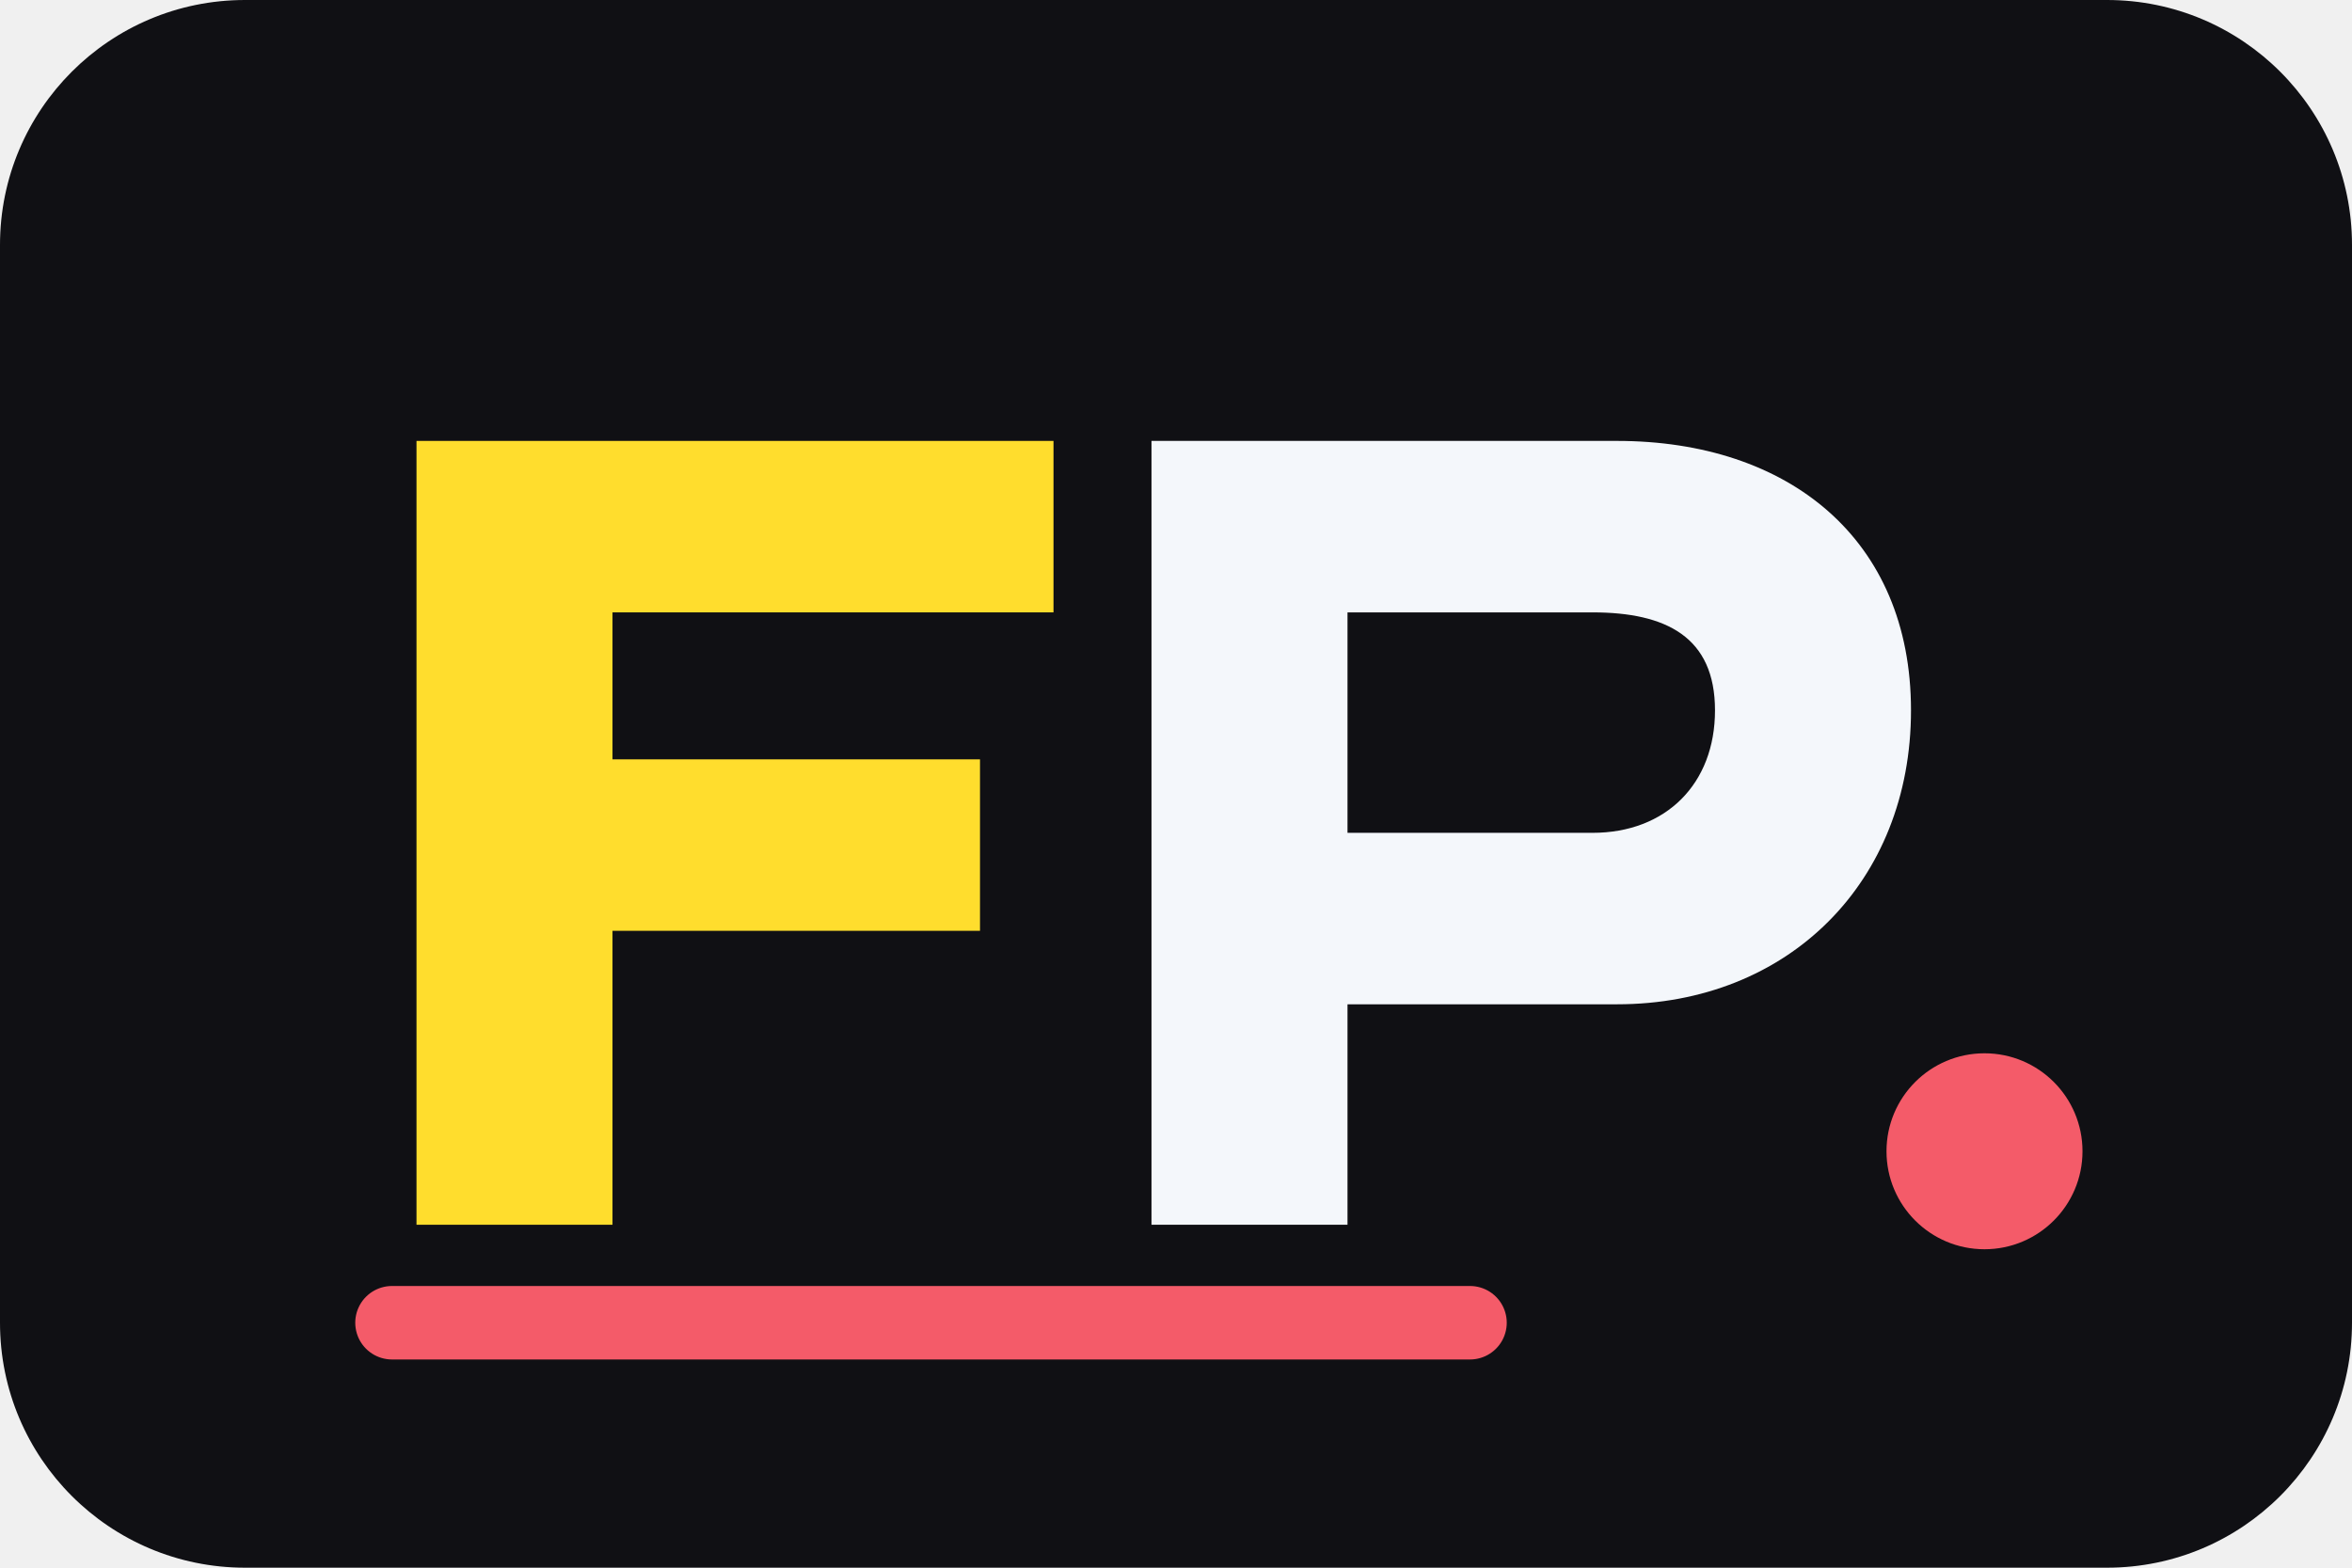
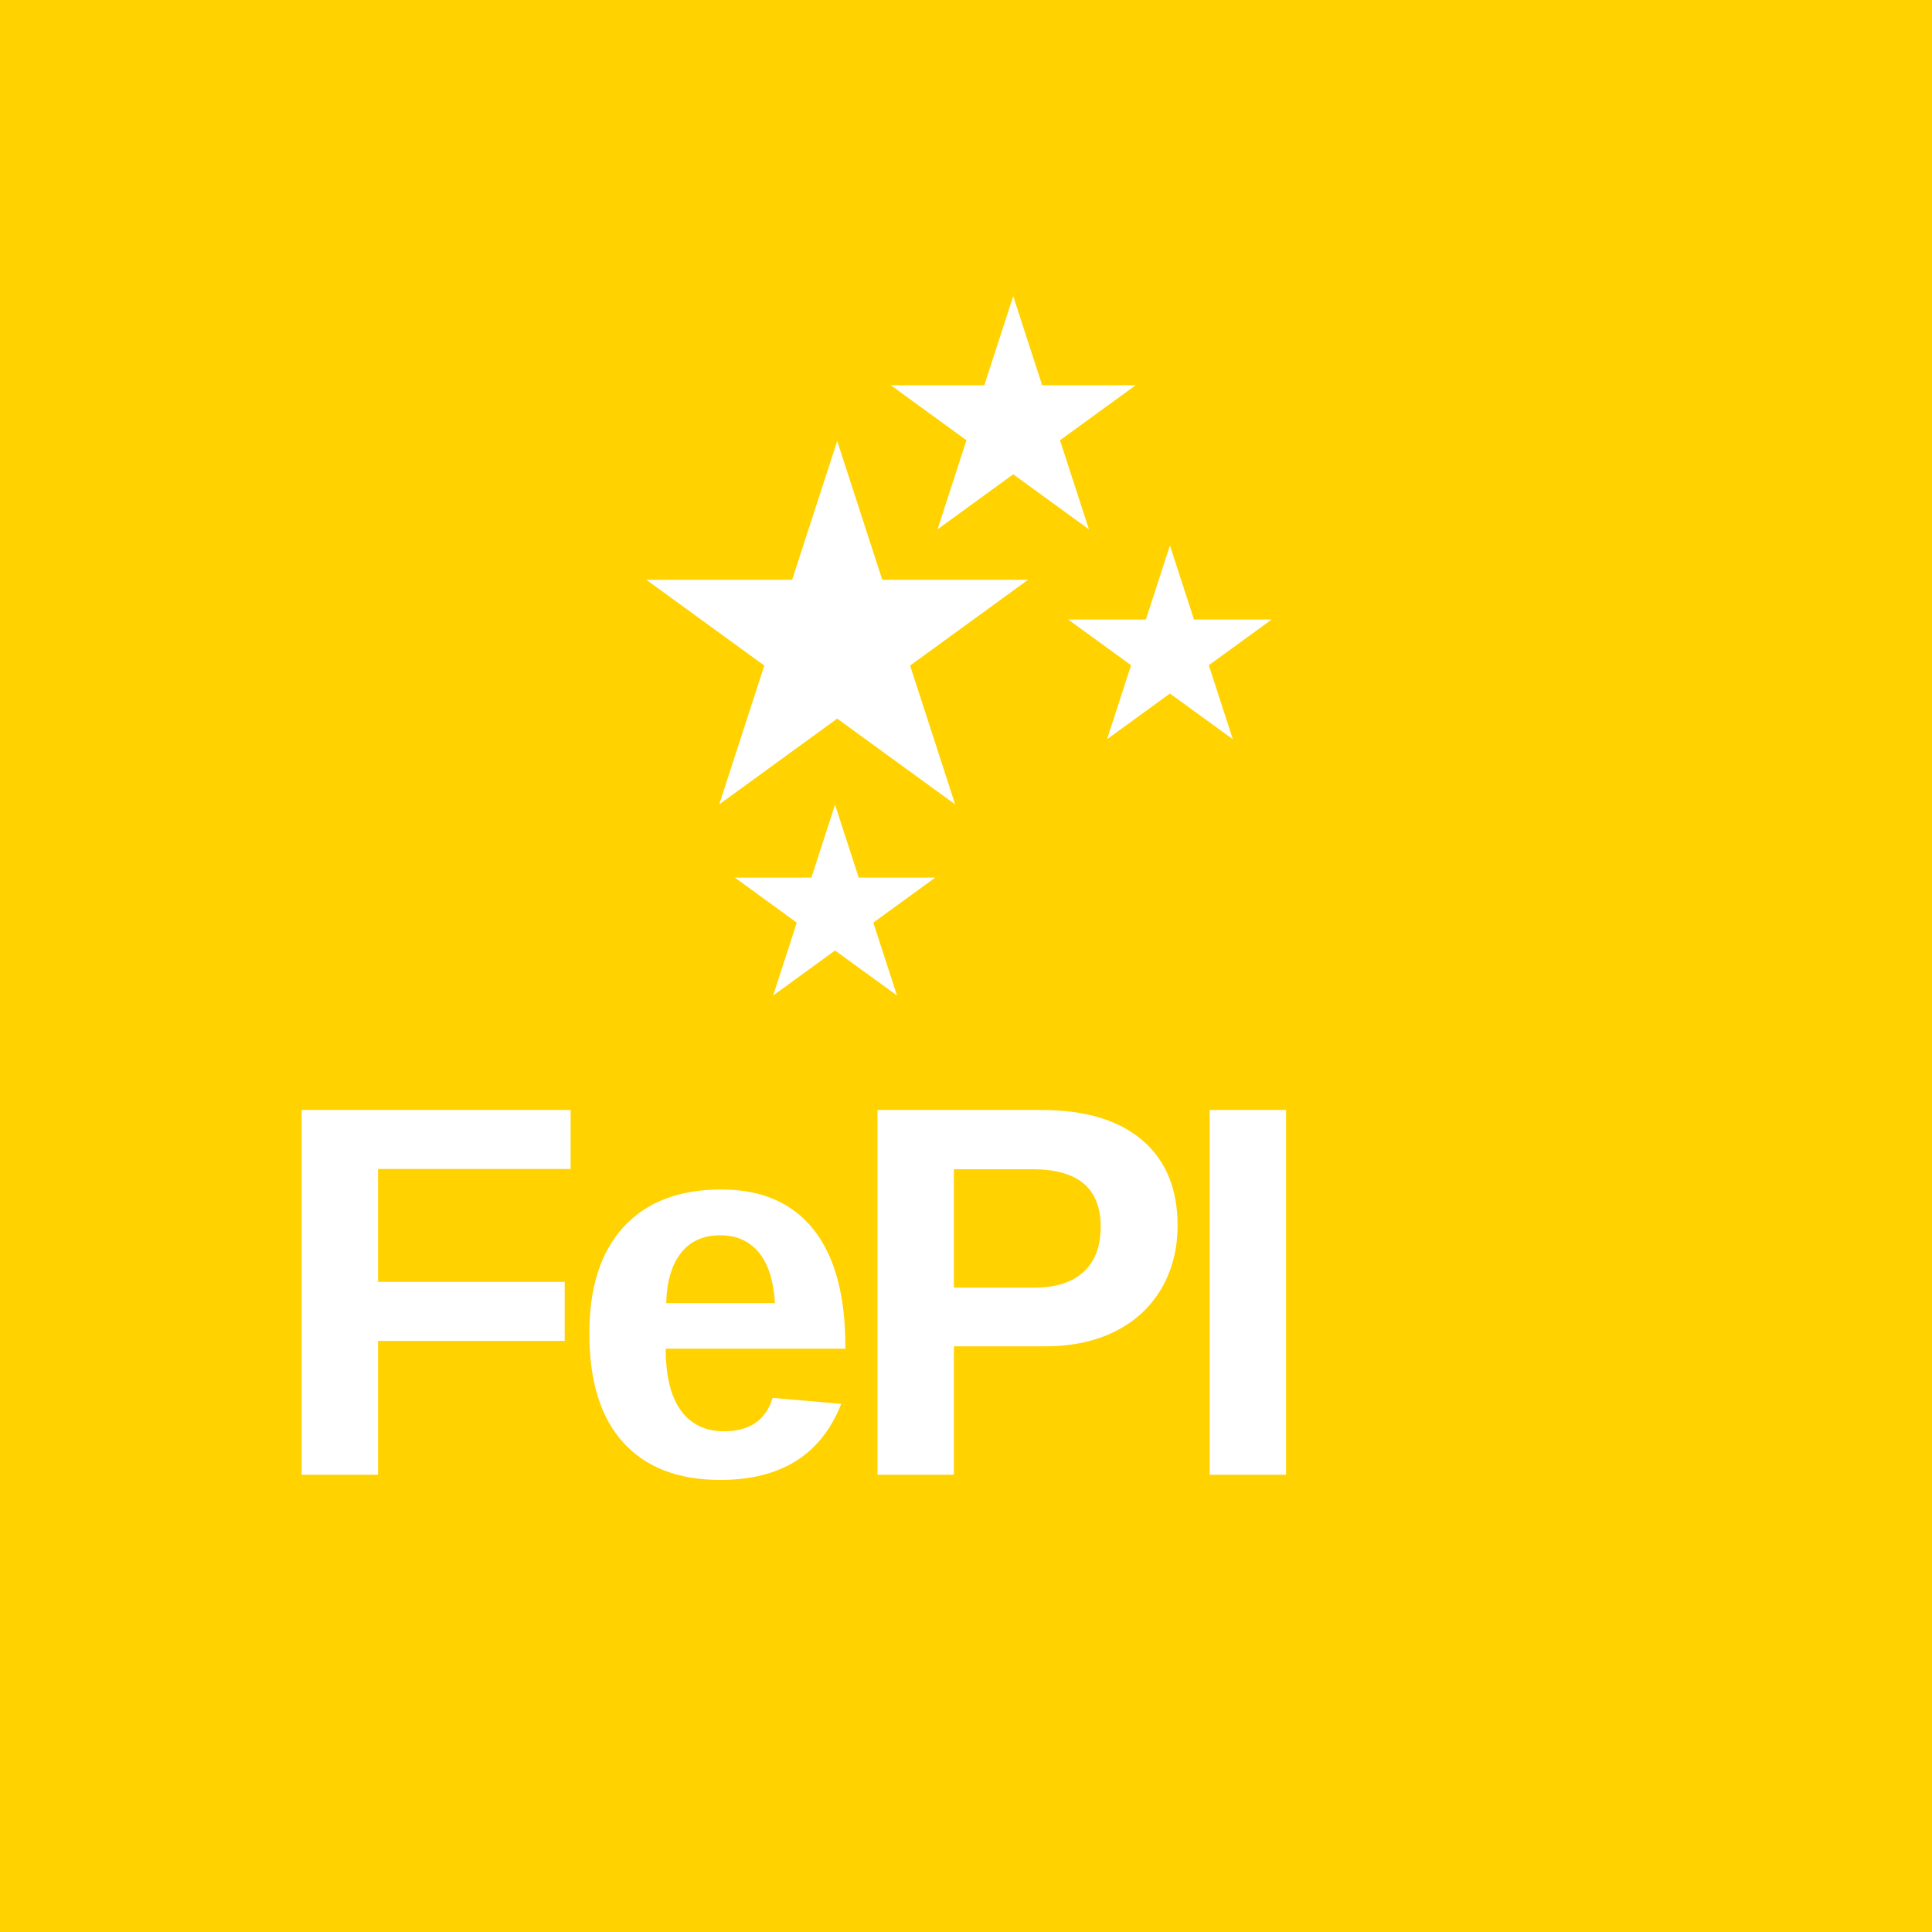
- <svg xmlns="http://www.w3.org/2000/svg" width="96" height="64" viewBox="0 0 96 64" fill="none" role="img" aria-labelledby="title">
-   <rect width="96" height="64" rx="10" fill="#101014" />
-   <path d="M17 18h26v7H25v6h15v7H25v12h-8V18Z" fill="#FFDD2D" />
-   <path d="M47 18h19c7 0 12 4 12 11s-5 12-12 12H55v9h-8V18Zm8 7v9h10c3 0 5-2 5-5s-2-4-5-4H55Z" fill="#F4F7FB" />
-   <circle cx="81" cy="47" r="4" fill="#F45B69" />
-   <path d="M16 54h44" stroke="#F45B69" stroke-width="3" stroke-linecap="round" />
+ <svg xmlns="http://www.w3.org/2000/svg" width="900" height="900" viewBox="0 0 900 900" fill="none" role="img" aria-labelledby="title">
+   <rect width="900" height="900" fill="#FFD200" />
+   <defs>
+     <path id="star" d="M0 -78L17.5 -24.1H74.1L28.3 9.2L45.8 63.1L0 29.8L-45.8 63.1L-28.3 9.2L-74.1 -24.1H-17.5L0 -78Z" />
+   </defs>
+   <use href="#star" transform="translate(390 299) scale(1.2)" fill="#FFFFFF" />
+   <use href="#star" transform="translate(472 198) scale(0.77)" fill="#FFFFFF" />
+   <use href="#star" transform="translate(545 304) scale(0.64)" fill="#FFFFFF" />
+   <use href="#star" transform="translate(389 424) scale(0.63)" fill="#FFFFFF" />
+   <text x="124" y="687" fill="#FFFFFF" font-family="Arial Black, Impact, Arial, sans-serif" font-size="247" font-weight="900" letter-spacing="-10">FePI</text>
</svg>
